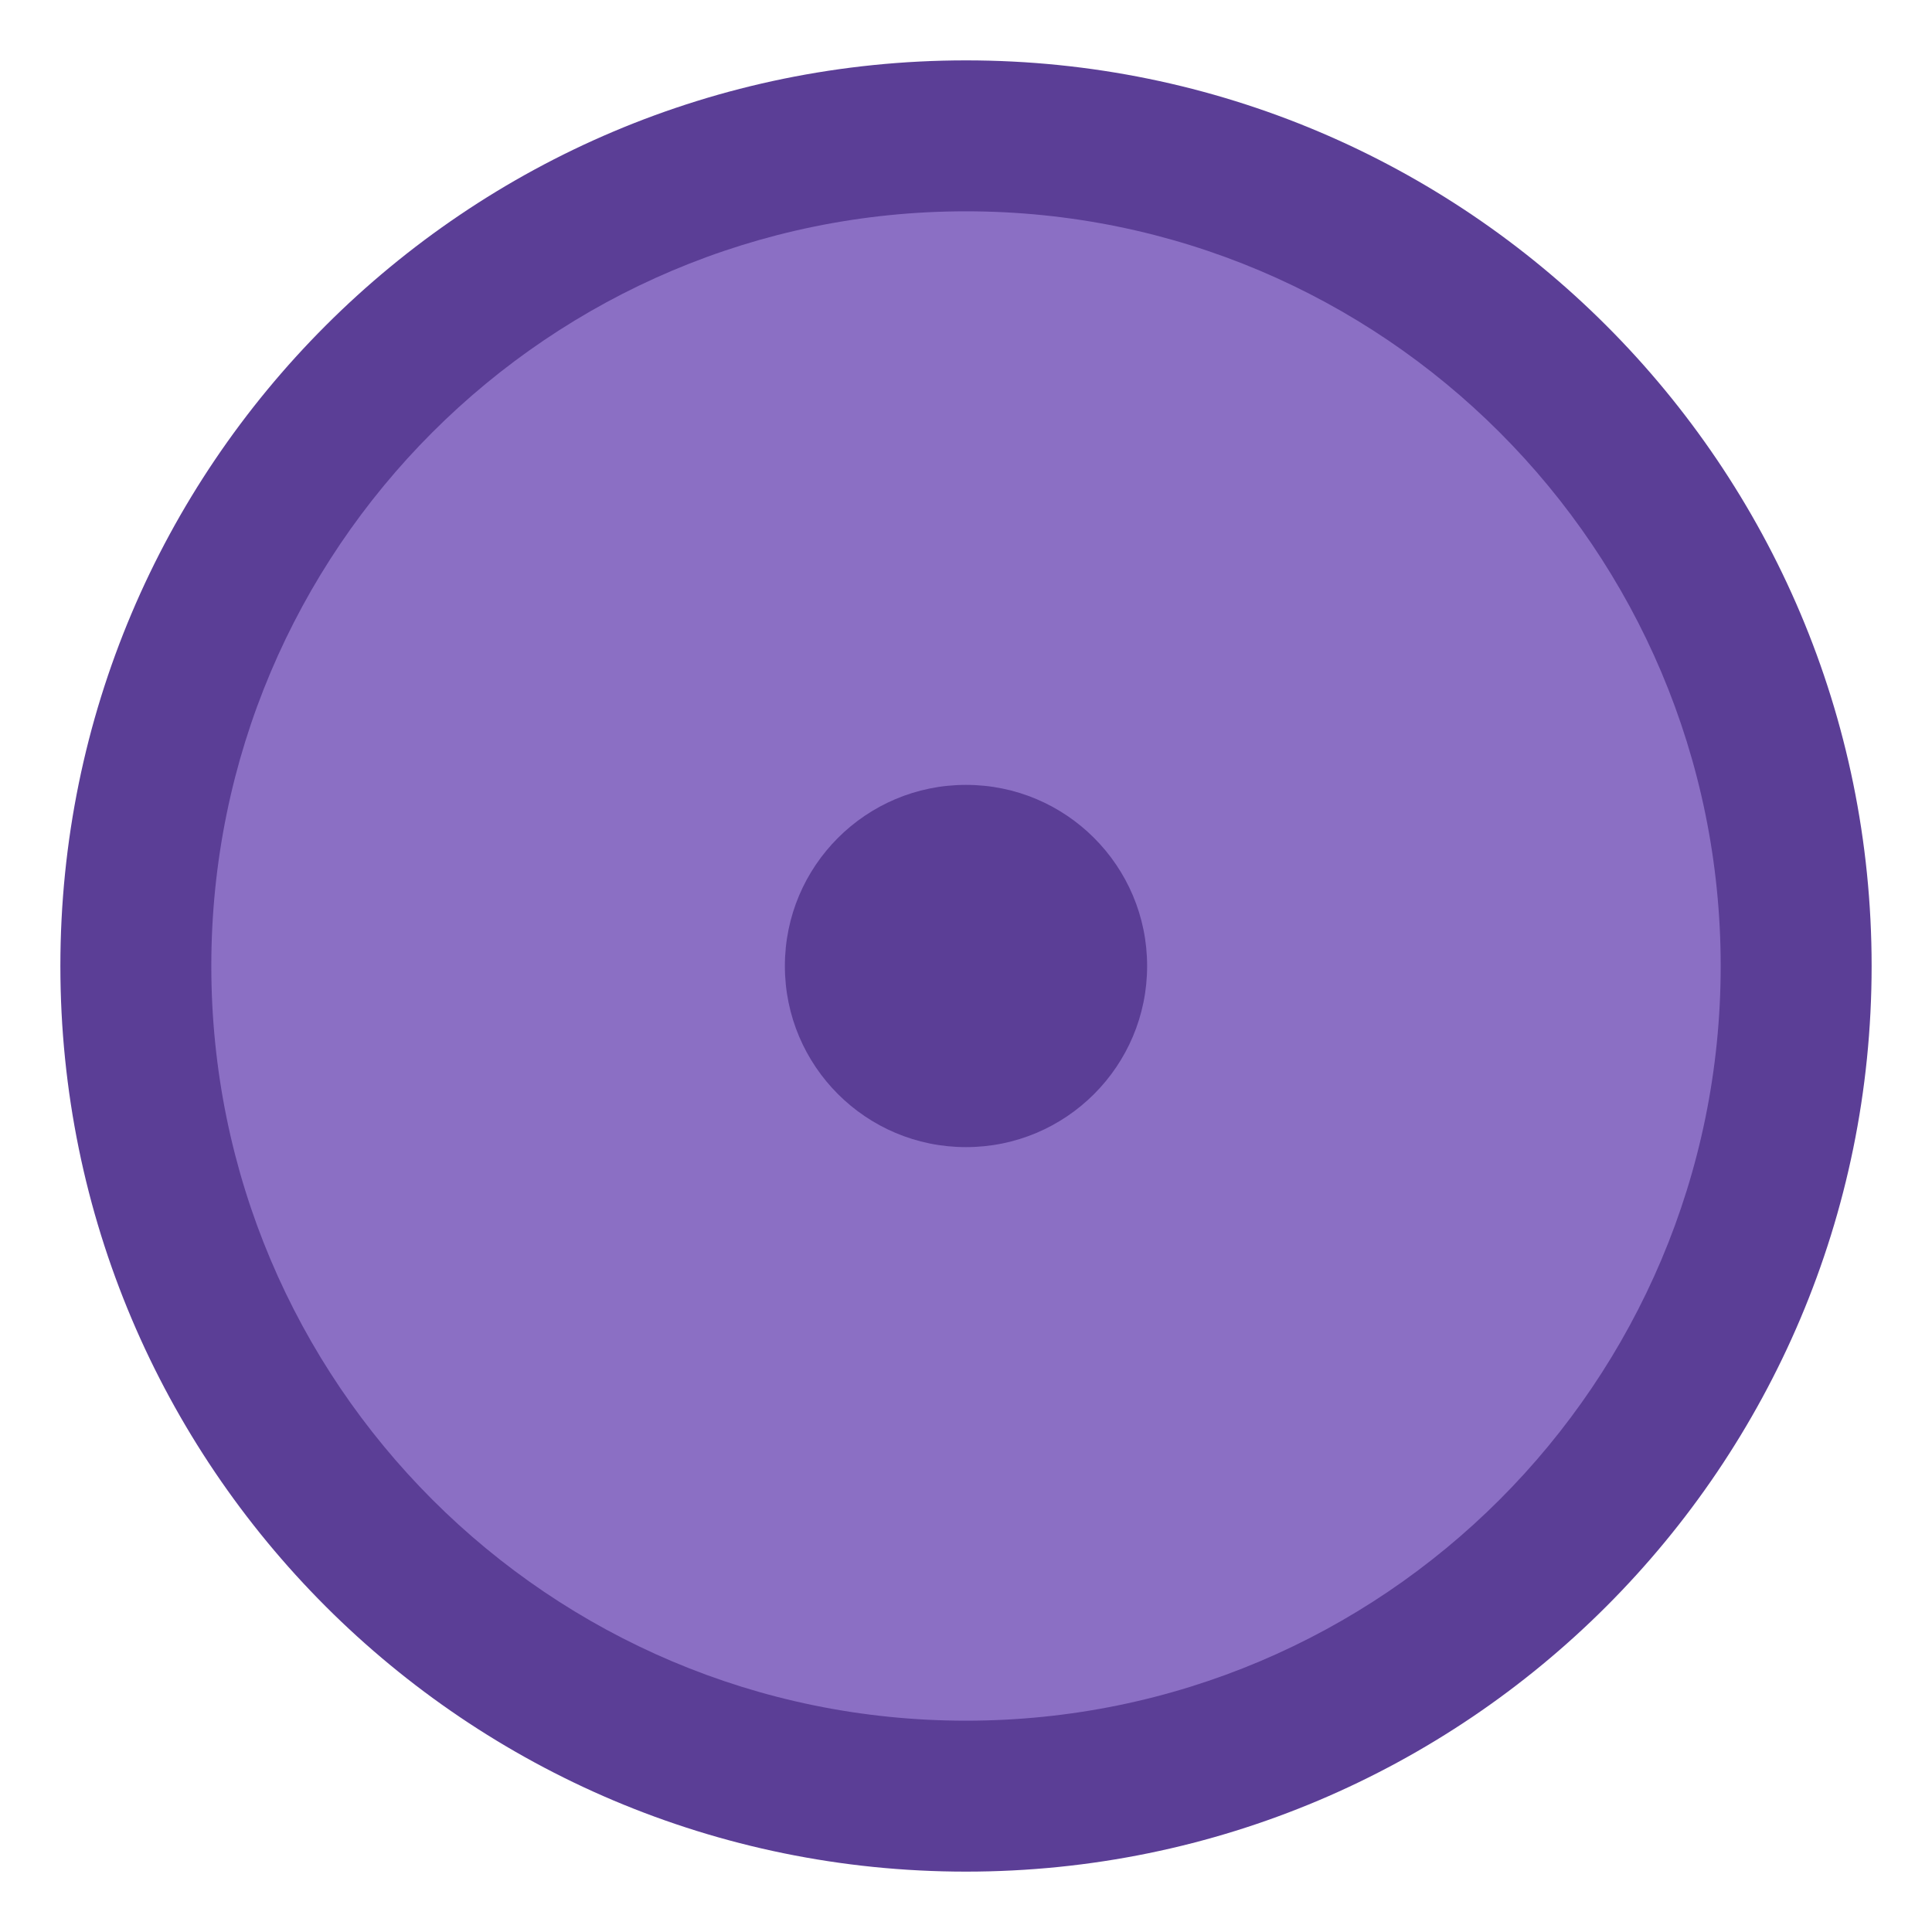
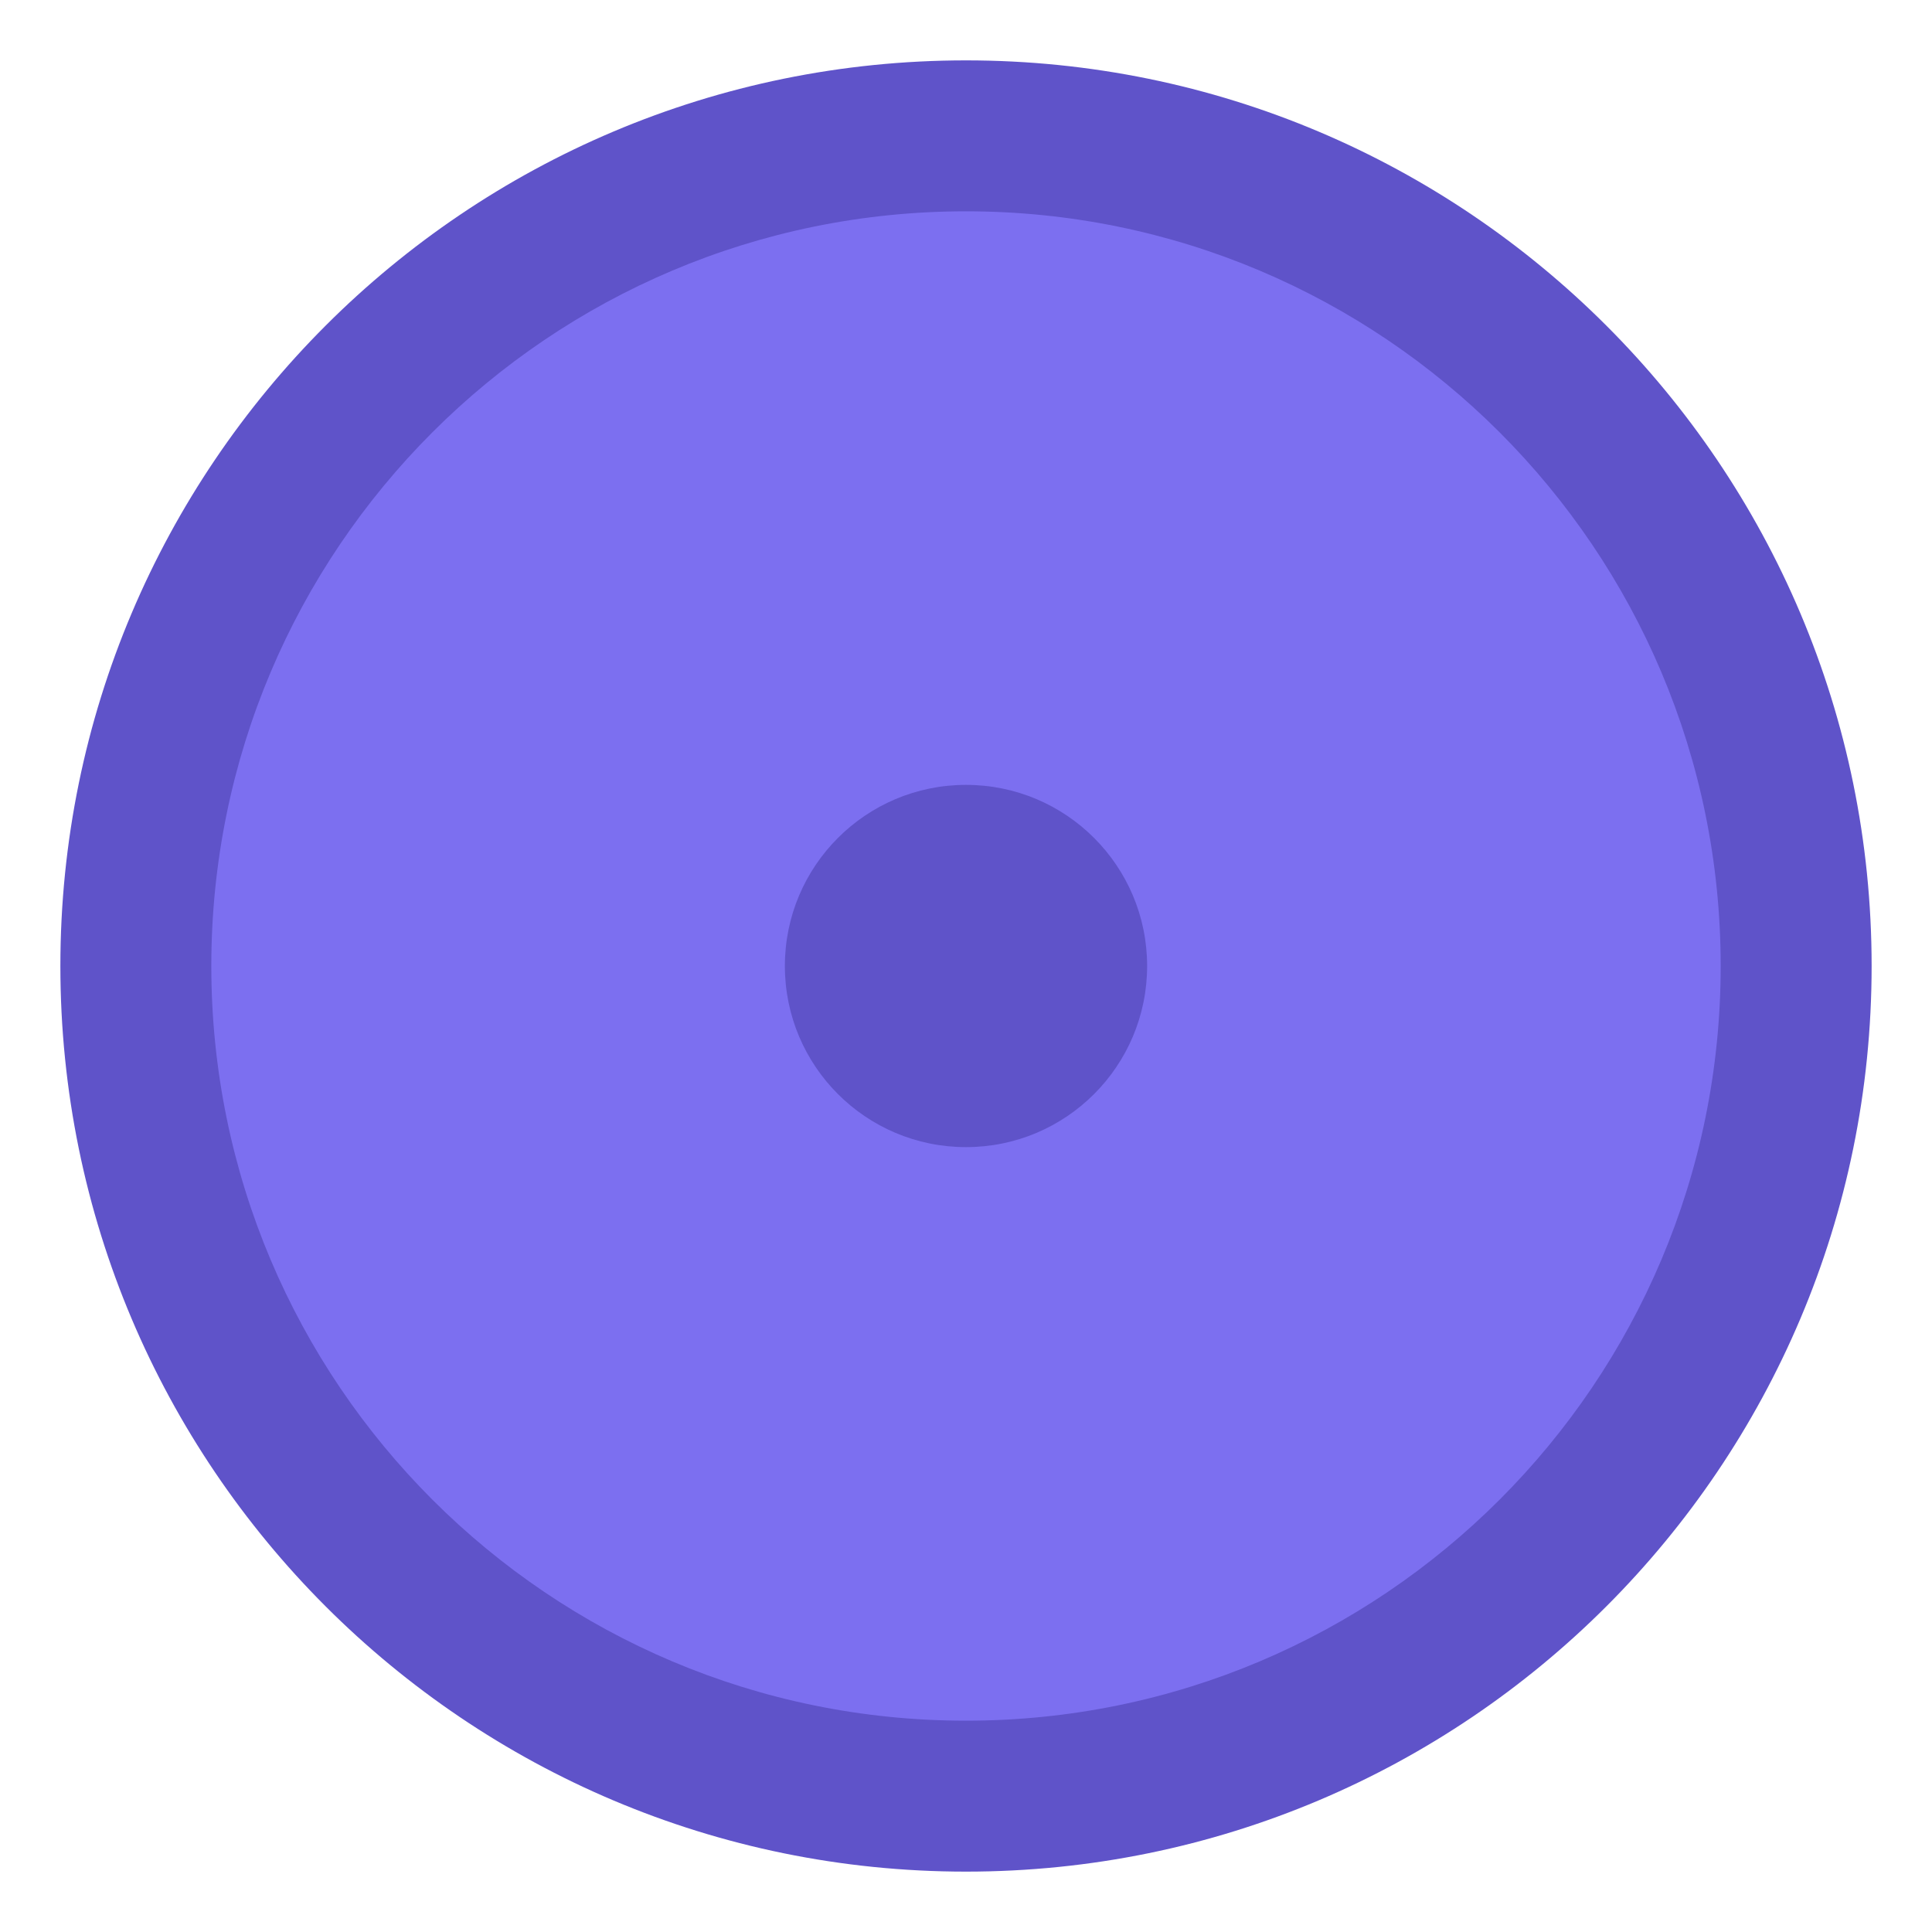
<svg xmlns="http://www.w3.org/2000/svg" viewBox="0 0 32 32">
-   <circle cx="16" cy="16" r="15" fill="#5B3E96" />
-   <circle cx="16" cy="16" r="12.5" fill="#8B6FC4" />
-   <circle cx="16" cy="16" r="3" fill="#5B3E96" />
+   <circle cx="16" cy="16" r="15" fill="#5F53C9" />
+   <circle cx="16" cy="16" r="12.5" fill="#7C6FF0" />
+   <circle cx="16" cy="16" r="3" fill="#5F53C9" />
</svg>
